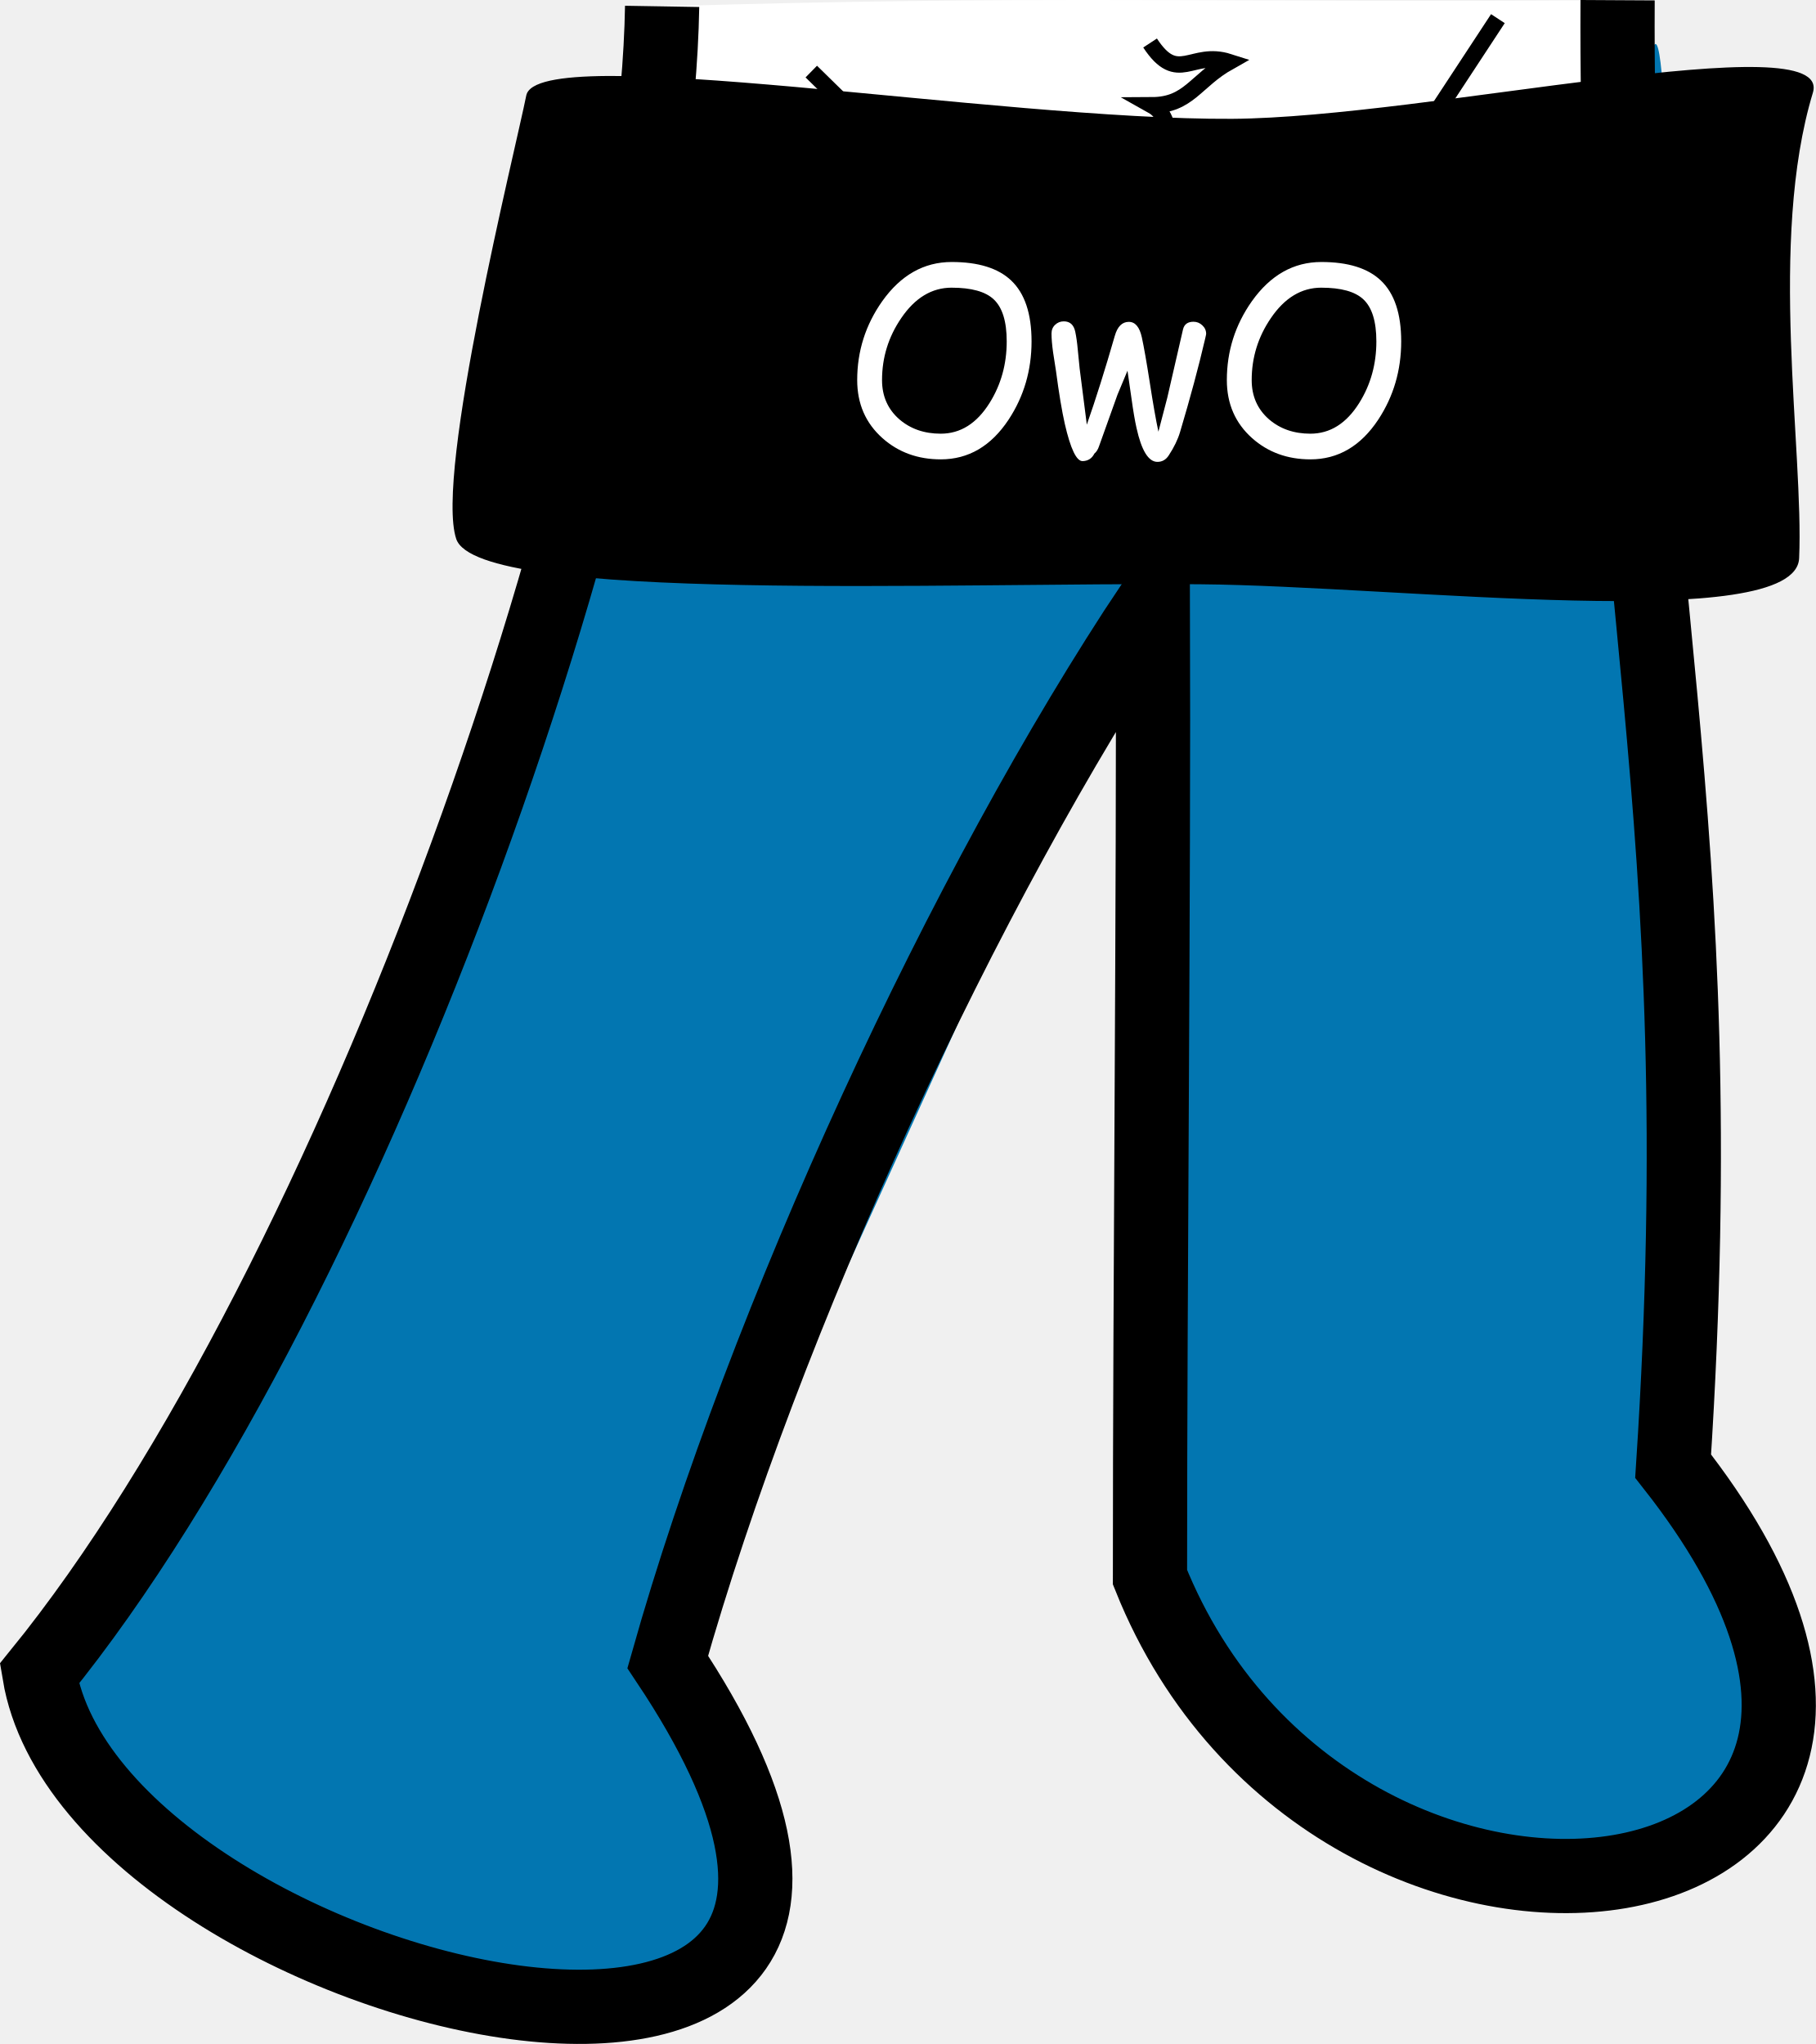
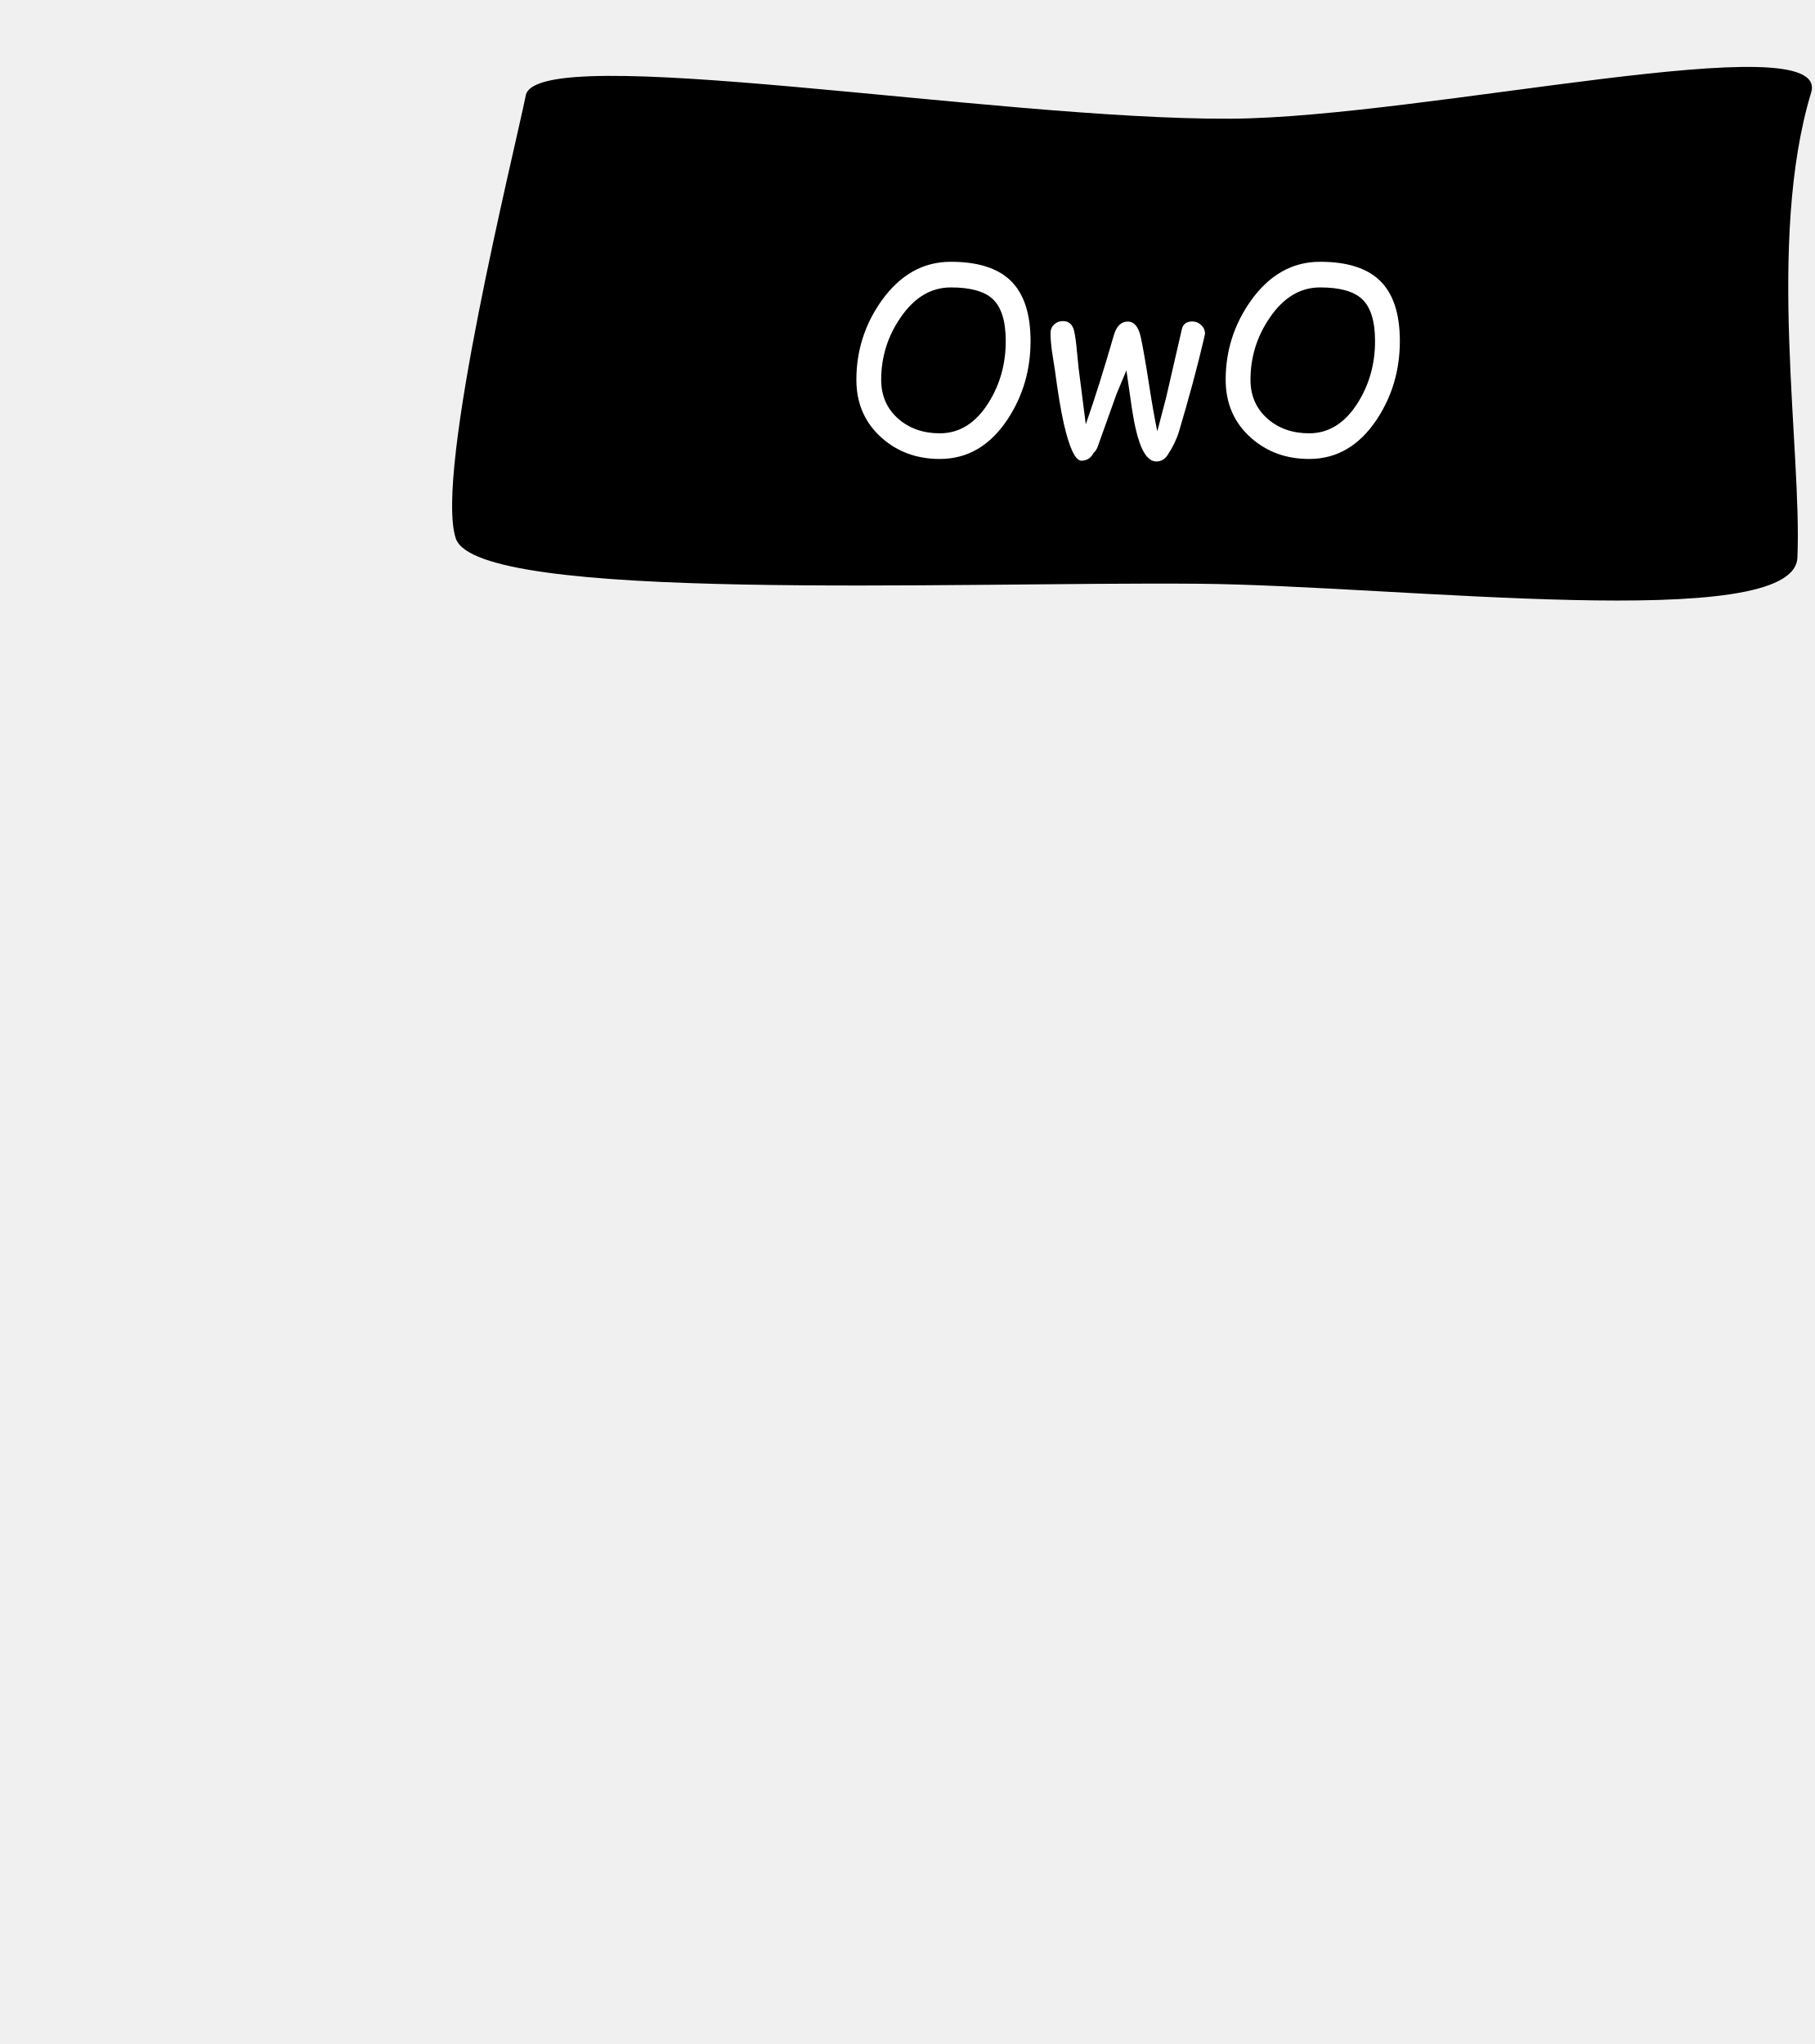
- <svg xmlns="http://www.w3.org/2000/svg" version="1.1" id="svg5861" width="110.954" height="124.893" viewBox="0 0 110.954 124.893">
-   <defs id="defs5865" />
-   <g transform="translate(10.84516,1.371462)" id="layer1">
-     <path id="path831-5" d="m 87.988,-1.359 c 0.468,35.944 6.031,49.145 3.393,89.571 22.636,28.809 -20.659,34.988 -31.964,6.786 0,-18.696 0.232,-40.852 0.179,-59.464 -11.534,17.301 -23.704,43.623 -29.643,64.643 22.93,34.394 -35.053,20.827 -38.393,0.714 C 10.795,77.217 27.303,28.651 29.61,-0.982 c 23.337,-0.697 33.044,-0.21 58.378,-0.376 z" style="opacity:1;fill:#ffffff;fill-opacity:1;stroke:none;stroke-width:4.535;stroke-linecap:butt;stroke-linejoin:miter;stroke-miterlimit:4;stroke-dasharray:none;stroke-opacity:1" />
-     <path id="path857" d="m 27.488,1.248 c -1.994,9.575 24.365,24.614 33.714,30.179 17.921,-5.864 26.669,-15.93 28.75,-28.929 2.081,-12.998 1.429,85.714 1.429,85.714 0,0 10.125,16 2.143,21.786 -7.982,5.786 -28.869,-0.796 -34.107,-15 -5.239,-14.204 1.786,-63.571 1.786,-63.571 l -31.25,68.75 c 0,0 10.613,15.787 1.25,21.786 -9.363,5.998 -44.611,-14.148 -39.643,-21.071 C 3.888,83.71 22.809,31.516 22.809,31.516 c 0,0 6.673,-39.842 4.679,-30.268 z" style="fill:#0276b1;fill-opacity:1;stroke:none;stroke-width:1px;stroke-linecap:butt;stroke-linejoin:miter;stroke-opacity:1" />
-     <path id="path831" d="m 87.988,-1.359 c -0.193,34.605 6.031,49.145 3.393,89.571 22.636,28.809 -20.659,34.988 -31.964,6.786 0,-18.696 0.232,-40.852 0.179,-59.464 -11.534,17.301 -23.704,43.623 -29.643,64.643 22.93,34.394 -35.053,20.827 -38.393,0.714 C 10.795,77.217 29.178,25.169 29.61,-0.982" style="display:inline;opacity:1;fill:none;fill-opacity:1;stroke:#000000;stroke-width:4.535;stroke-linecap:butt;stroke-linejoin:miter;stroke-miterlimit:4;stroke-dasharray:none;stroke-opacity:1" />
-     <path id="path3894" d="M 38.723,3.002 48.819,12.902" style="display:inline;fill:none;stroke:#000000;stroke-width:1px;stroke-linecap:butt;stroke-linejoin:miter;stroke-opacity:1" />
-     <path id="path3896" d="M 80.674,-0.232 74.303,9.471" style="display:inline;fill:none;stroke:#000000;stroke-width:1px;stroke-linecap:butt;stroke-linejoin:miter;stroke-opacity:1" />
-     <path id="path3900" d="m 59.423,1.256 c 1.695,2.584 2.534,0.428 4.816,1.158 -2.056,1.155 -2.442,2.637 -4.705,2.647 1.779,0.993 0.358,3.842 1.957,4.771 -2.474,1.155 -1.926,-1.412 -4.432,-1.654" style="display:inline;fill:none;stroke:#000000;stroke-width:1px;stroke-linecap:butt;stroke-linejoin:miter;stroke-opacity:1" />
-   </g>
-   <g id="layer5" transform="translate(-21.57857,-43.71328)">
-     <g id="g6791" transform="translate(-5.704794,-15.75862)">
-       <path id="path6430" d="m 59.438,65.305 c -0.679,3.382 -5.604,23.151 -4.279,27.098 1.326,3.947 30.286,2.637 45.471,2.769 12.204,0.105 36.374,3.075 36.578,-1.594 0.289,-6.617 -1.906,-19.362 0.839,-28.44 1.295,-4.281 -23.646,1.524 -35.487,1.594 -14.381,0.085 -42.443,-4.808 -43.122,-1.426 z" style="fill:#000000;stroke:none;stroke-width:1px;stroke-linecap:butt;stroke-linejoin:miter;stroke-opacity:1" />
-       <g transform="matrix(0.3808816,0,0,0.3917649,47.84697,54.98118)" id="text6445" style="font-style:normal;font-weight:normal;font-size:40px;line-height:1.25;font-family:sans-serif;letter-spacing:0px;word-spacing:0px;fill:#000000;fill-opacity:1;stroke:none" aria-label="OwO">
-         <path id="path6447" style="font-style:normal;font-variant:normal;font-weight:normal;font-stretch:normal;font-family:'Comic Sans MS';-inkscape-font-specification:'Comic Sans MS';fill:#ffffff" d="m 96.914,83.107 q -5.508,0 -9.336,-3.301 -4.062,-3.516 -4.062,-9.062 0,-6.758 4.004,-12.285 4.473,-6.133 11.152,-6.133 6.426,0 9.551,2.891 3.262,3.008 3.262,9.492 0,6.758 -3.672,12.188 -4.219,6.211 -10.898,6.211 z m 1.758,-26.777 q -4.785,0 -8.105,4.766 -3.066,4.375 -3.066,9.648 0,3.77 2.793,6.133 2.676,2.227 6.621,2.227 4.746,0 7.832,-4.785 2.754,-4.277 2.754,-9.609 0,-4.668 -2.09,-6.562 -1.992,-1.816 -6.738,-1.816 z" />
-         <path id="path6449" style="font-style:normal;font-variant:normal;font-weight:normal;font-stretch:normal;font-family:'Comic Sans MS';-inkscape-font-specification:'Comic Sans MS';fill:#ffffff" d="m 139.297,64.435 q -1.523,6.367 -3.984,14.395 -0.547,1.777 -1.816,3.652 -0.684,1.035 -1.855,1.016 -2.129,-0.039 -3.32,-5.293 -0.391,-1.68 -0.801,-4.57 l -0.645,-4.355 -1.602,3.73 -2.969,8.066 q -0.254,0.742 -0.742,1.133 -0.586,1.133 -1.875,1.172 -1.484,0.059 -2.871,-5.82 -0.703,-3.027 -1.406,-8.203 l -0.469,-2.93 q -0.254,-1.758 -0.254,-2.949 0,-0.82 0.566,-1.348 0.586,-0.547 1.406,-0.547 1.484,0 1.836,1.621 0.254,1.152 0.41,2.852 l 0.293,2.871 1.152,8.77 q 2.168,-6.016 4.492,-13.867 0.645,-2.168 2.246,-2.168 1.543,0 2.09,2.422 0.508,2.285 1.27,7.031 0.781,4.922 1.387,7.676 l 1.426,-5.312 2.52,-10.645 q 0.293,-1.191 1.68,-1.191 0.82,0 1.426,0.566 0.605,0.547 0.605,1.328 0,0.098 -0.195,0.898 z" />
-         <path id="path6451" style="font-style:normal;font-variant:normal;font-weight:normal;font-stretch:normal;font-family:'Comic Sans MS';-inkscape-font-specification:'Comic Sans MS';fill:#ffffff" d="m 156.211,83.107 q -5.508,0 -9.336,-3.301 -4.062,-3.516 -4.062,-9.062 0,-6.758 4.004,-12.285 4.473,-6.133 11.152,-6.133 6.426,0 9.551,2.891 3.262,3.008 3.262,9.492 0,6.758 -3.672,12.188 -4.219,6.211 -10.898,6.211 z m 1.758,-26.777 q -4.785,0 -8.105,4.766 -3.066,4.375 -3.066,9.648 0,3.77 2.793,6.133 2.676,2.227 6.621,2.227 4.746,0 7.832,-4.785 2.754,-4.277 2.754,-9.609 0,-4.668 -2.09,-6.562 -1.992,-1.816 -6.738,-1.816 z" />
+ <svg xmlns="http://www.w3.org/2000/svg" width="100%" height="100%" viewBox="0 0 111 125" version="1.1" xml:space="preserve" style="fill-rule:evenodd;clip-rule:evenodd;stroke-linejoin:round;stroke-miterlimit:2;">
+   <g id="g6791" transform="matrix(1,0,0,1,-27.2834,-59.4719)">
+     <g id="Re-ink">
+       <g id="g67911">
+         <path id="path6430" d="M59.438,65.305C58.759,68.687 53.833,88.455 55.159,92.402C56.485,96.35 85.445,95.04 100.63,95.171C112.833,95.276 137.003,98.246 137.207,93.577C137.496,86.96 135.301,74.215 138.046,65.137C139.341,60.856 114.4,66.661 102.559,66.731C88.178,66.816 60.116,61.923 59.438,65.305Z" style="fill-rule:nonzero;" />
+         <g id="text6445" transform="matrix(0.380882,0,0,0.391765,47.847,54.9812)">
+           <path id="path6447" d="M96.914,83.107C93.242,83.107 90.13,82.007 87.578,79.806C84.87,77.463 83.516,74.442 83.516,70.744C83.516,66.239 84.85,62.144 87.52,58.459C90.501,54.37 94.219,52.326 98.672,52.326C102.956,52.326 106.139,53.289 108.223,55.216C110.397,57.222 111.484,60.386 111.484,64.709C111.484,69.214 110.26,73.276 107.813,76.896C105,81.037 101.367,83.107 96.914,83.107ZM98.672,56.33C95.482,56.33 92.78,57.918 90.566,61.095C88.522,64.012 87.5,67.228 87.5,70.744C87.5,73.257 88.431,75.301 90.293,76.877C92.077,78.361 94.284,79.103 96.914,79.103C100.078,79.103 102.689,77.508 104.746,74.318C106.582,71.466 107.5,68.263 107.5,64.709C107.5,61.597 106.803,59.409 105.41,58.146C104.082,56.935 101.836,56.33 98.672,56.33Z" style="fill:white;fill-rule:nonzero;" />
+           <path id="path6449" d="M139.297,64.435C138.281,68.68 136.953,73.478 135.313,78.83C134.948,80.015 134.343,81.232 133.496,82.482C133.04,83.172 132.422,83.511 131.641,83.498C130.221,83.472 129.115,81.707 128.32,78.205C128.06,77.085 127.793,75.562 127.52,73.634L126.875,69.279L125.273,73.009L122.305,81.076C122.135,81.571 121.888,81.948 121.563,82.209C121.172,82.964 120.547,83.355 119.688,83.381C118.698,83.42 117.741,81.48 116.816,77.56C116.348,75.542 115.879,72.808 115.41,69.357L114.941,66.427C114.772,65.256 114.688,64.272 114.688,63.478C114.688,62.931 114.876,62.482 115.254,62.131C115.645,61.766 116.113,61.584 116.66,61.584C117.65,61.584 118.262,62.124 118.496,63.205C118.665,63.973 118.802,64.924 118.906,66.056L119.199,68.927L120.352,77.697C121.797,73.687 123.294,69.064 124.844,63.83C125.273,62.384 126.022,61.662 127.09,61.662C128.119,61.662 128.815,62.469 129.18,64.084C129.518,65.607 129.941,67.951 130.449,71.115C130.97,74.396 131.432,76.955 131.836,78.791L133.262,73.478L135.781,62.834C135.977,62.039 136.537,61.642 137.461,61.642C138.008,61.642 138.483,61.831 138.887,62.209C139.29,62.573 139.492,63.016 139.492,63.537C139.492,63.602 139.427,63.901 139.297,64.435Z" style="fill:white;fill-rule:nonzero;" />
+           <path id="path6451" d="M156.211,83.107C152.539,83.107 149.427,82.007 146.875,79.806C144.167,77.463 142.813,74.442 142.813,70.744C142.813,66.239 144.147,62.144 146.816,58.459C149.798,54.37 153.516,52.326 157.969,52.326C162.253,52.326 165.436,53.289 167.52,55.216C169.694,57.222 170.781,60.386 170.781,64.709C170.781,69.214 169.557,73.276 167.109,76.896C164.297,81.037 160.664,83.107 156.211,83.107ZM157.969,56.33C154.779,56.33 152.077,57.918 149.863,61.095C147.819,64.012 146.797,67.228 146.797,70.744C146.797,73.257 147.728,75.301 149.59,76.877C151.374,78.361 153.581,79.103 156.211,79.103C159.375,79.103 161.986,77.508 164.043,74.318C165.879,71.466 166.797,68.263 166.797,64.709C166.797,61.597 166.1,59.409 164.707,58.146C163.379,56.935 161.133,56.33 157.969,56.33Z" style="fill:white;fill-rule:nonzero;" />
+         </g>
      </g>
    </g>
  </g>
</svg>
